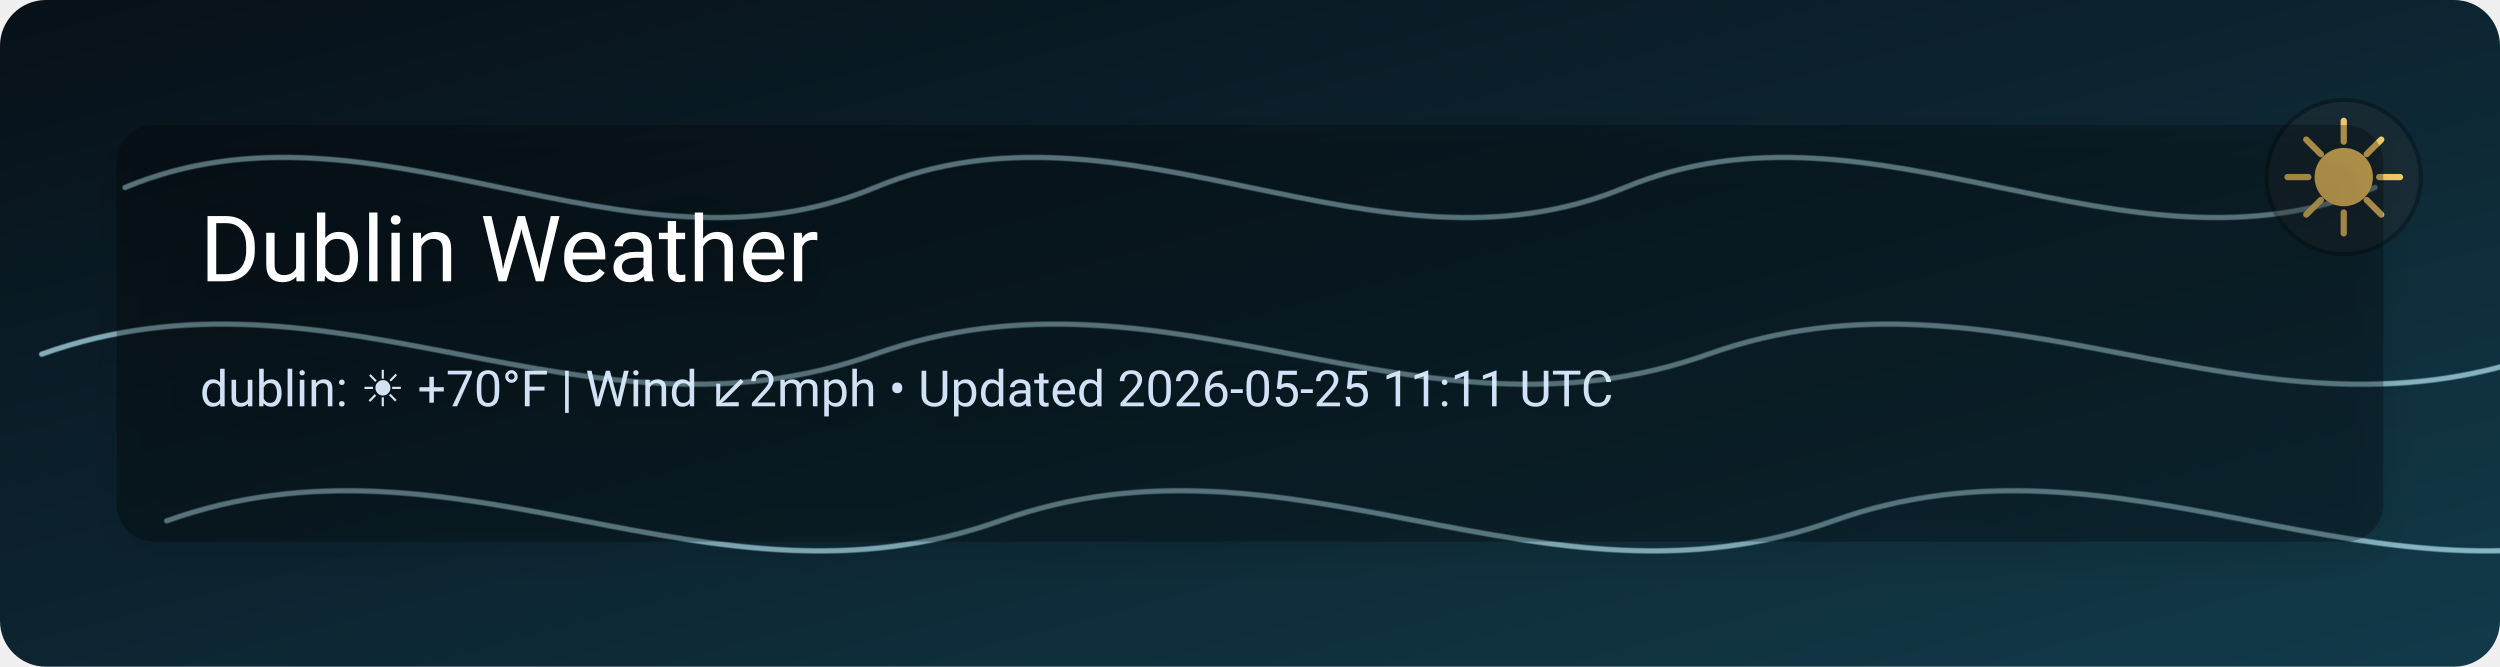
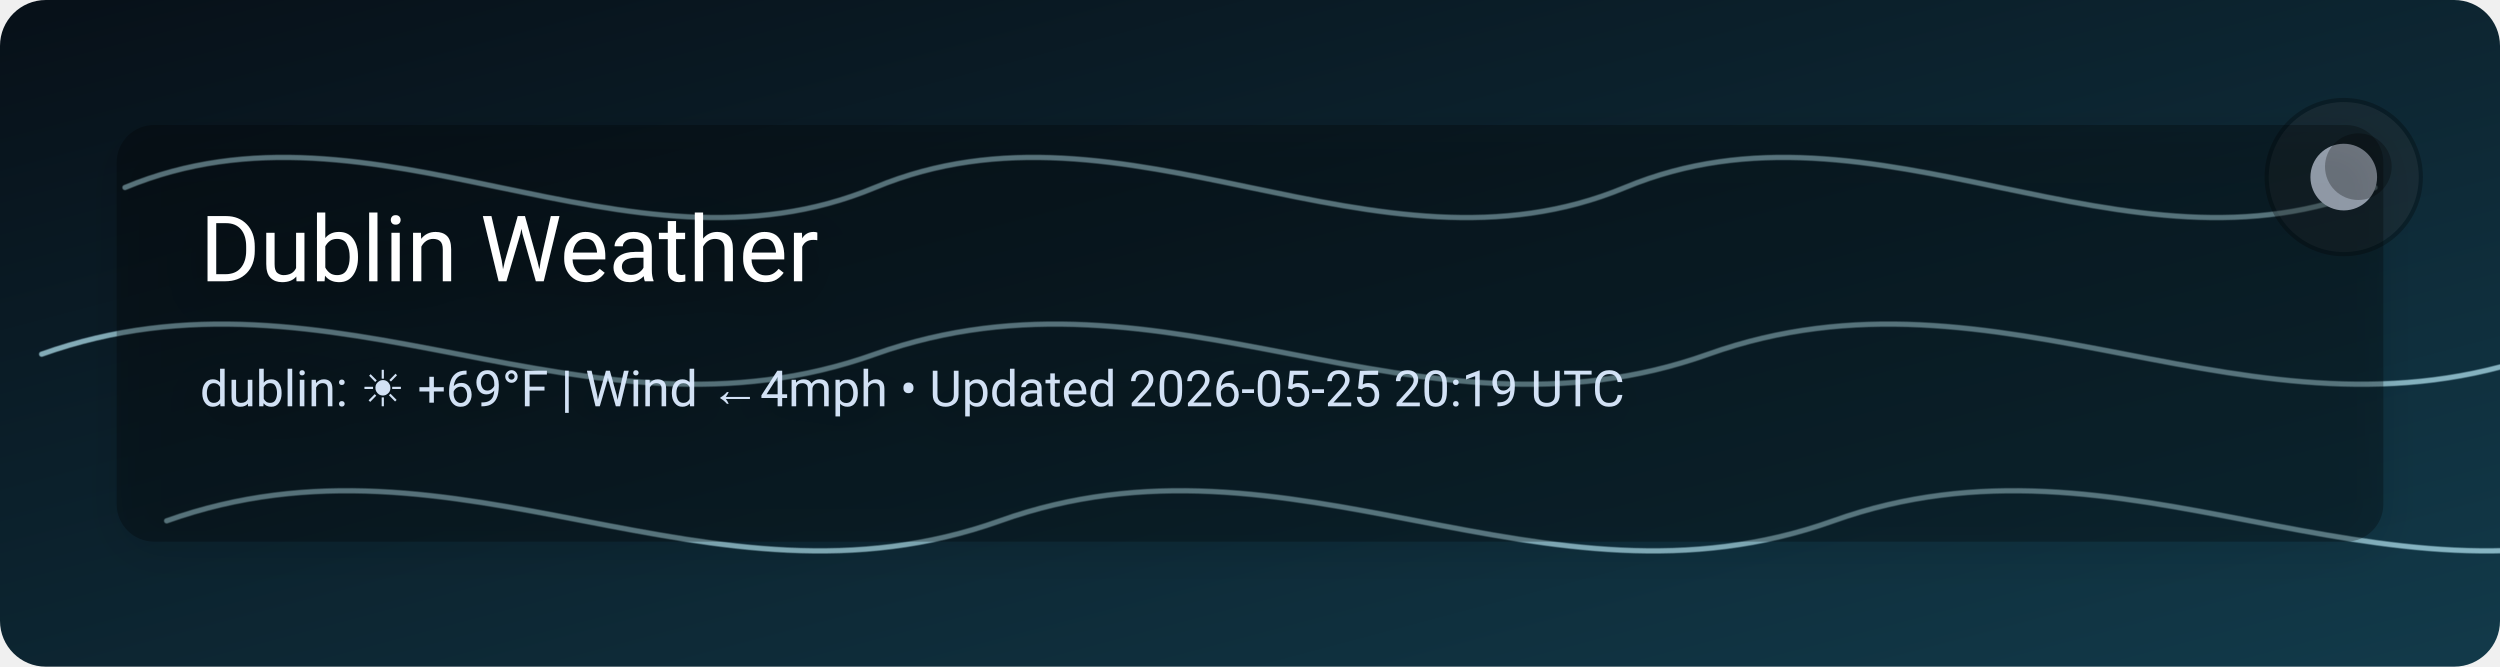
<svg xmlns="http://www.w3.org/2000/svg" width="1200" height="320" viewBox="0 0 1200 320">
  <defs>
    <linearGradient id="g" x1="0" y1="0" x2="1" y2="1">
      <stop offset="0" stop-color="#071018" />
      <stop offset="1" stop-color="#123a4a" />
    </linearGradient>
    <filter id="shadow" x="-20%" y="-20%" width="140%" height="140%">
      <feDropShadow dx="0" dy="6" stdDeviation="10" flood-color="#000" flood-opacity="0.35" />
    </filter>
  </defs>
  <style>
    .title { font: 44px system-ui, -apple-system, Segoe UI, Roboto, Arial; fill: #fff; }
    .sub   { font: 24px system-ui, -apple-system, Segoe UI, Roboto, Arial; fill: #dbeafe; opacity: .95; }
    .card  { fill: rgba(0,0,0,0.28); }

    @keyframes scrollDown { from { transform: translateY(-320px); } to { transform: translateY(0px); } }
    @keyframes scrollRight{ from { transform: translateX(-600px); } to { transform: translateX(0px); } }
    @keyframes scrollLeft { from { transform: translateX(0px); } to { transform: translateX(-600px); } }
    @keyframes driftDiag  { from { transform: translate(-180px,-140px); } to { transform: translate(180px,140px); } }
    @keyframes flash { 0%,90%,100% { opacity: 0; } 91%,93% { opacity: .65; } 94% { opacity: .1; } 95% { opacity: .45; } }

    .layerSlow  { opacity: .22; }
    .layerMed   { opacity: .30; }
    .layerFast  { opacity: .40; }

    .rainSlow { animation: scrollDown 2.6s linear infinite; }
    .rainMed  { animation: scrollDown 1.7s linear infinite; }
    .rainFast { animation: scrollDown 1.1s linear infinite; }

    .windSlow { animation: scrollRight 7.2s linear infinite; }
    .windMed  { animation: scrollRight 4.8s linear infinite; }
    .windFast { animation: scrollRight 3.2s linear infinite; }

    .fogSlow  { animation: scrollLeft 18s ease-in-out infinite; }
    .fogMed   { animation: scrollLeft 12s ease-in-out infinite; }
    .fogFast  { animation: scrollLeft 8s  ease-in-out infinite; }

    .snowSlow { animation: driftDiag 10s linear infinite; }
    .snowMed  { animation: driftDiag 7s  linear infinite; }
    .snowFast { animation: driftDiag 5s  linear infinite; }

    .flash { animation: flash 4.8s infinite; }

    /* Badge subtle float */
    @keyframes bob { 0%,100% { transform: translateY(0px); } 50% { transform: translateY(3px); } }
    .badge { animation: bob 2.8s ease-in-out infinite; }
  </style>
  <rect width="1200" height="320" rx="22" fill="url(#g)" />
  <g class="layerSlow windSlow" fill="none" stroke="#bff3ff" stroke-width="3" stroke-linecap="round">
    <path d="M 60 90 C 180 40, 300 140, 420 90 S 660 140, 780 90 S 1020 140, 1140 90" />
    <path d="M 20 170 C 160 120, 280 220, 420 170 S 680 220, 820 170 S 1080 220, 1220 170" />
    <path d="M 80 250 C 220 200, 340 300, 480 250 S 740 300, 880 250 S 1140 300, 1280 250" />
  </g>
  <g class="layerMed windMed" fill="none" stroke="#bff3ff" stroke-width="2.5" stroke-linecap="round">
    <path d="M 60 90 C 180 40, 300 140, 420 90 S 660 140, 780 90 S 1020 140, 1140 90" />
    <path d="M 20 170 C 160 120, 280 220, 420 170 S 680 220, 820 170 S 1080 220, 1220 170" />
    <path d="M 80 250 C 220 200, 340 300, 480 250 S 740 300, 880 250 S 1140 300, 1280 250" />
  </g>
  <g class="layerFast windFast" fill="none" stroke="#bff3ff" stroke-width="2" stroke-linecap="round">
    <path d="M 60 90 C 180 40, 300 140, 420 90 S 660 140, 780 90 S 1020 140, 1140 90" />
    <path d="M 20 170 C 160 120, 280 220, 420 170 S 680 220, 820 170 S 1080 220, 1220 170" />
    <path d="M 80 250 C 220 200, 340 300, 480 250 S 740 300, 880 250 S 1140 300, 1280 250" />
  </g>
  <g class="badge">
    <circle cx="1125" cy="85" r="38" fill="rgba(0,0,0,0.28)" />
    <circle cx="1125" cy="85" r="36" fill="rgba(255,255,255,0.06)" />
  </g>
  <g class="badge">
-     <circle cx="1125" cy="85" r="14" fill="#ffd36a" />
-     <g stroke="#ffd36a" stroke-width="3" stroke-linecap="round" opacity="0.95">
-       <line x1="1125" y1="58" x2="1125" y2="68" />
-       <line x1="1125" y1="102" x2="1125" y2="112" />
-       <line x1="1098" y1="85" x2="1108" y2="85" />
-       <line x1="1142" y1="85" x2="1152" y2="85" />
-       <line x1="1107" y1="67" x2="1114" y2="74" />
-       <line x1="1136" y1="96" x2="1143" y2="103" />
-       <line x1="1136" y1="74" x2="1143" y2="67" />
-       <line x1="1107" y1="103" x2="1114" y2="96" />
-     </g>
+     <circle cx="1125" cy="85" r="16" fill="#dbeafe" />
+     <circle cx="1132" cy="80" r="16" fill="rgba(0,0,0,0.28)" />
  </g>
  <g filter="url(#shadow)">
    <rect x="56" y="60" width="1088" height="200" rx="18" class="card" />
    <text x="96" y="135" class="title">Dublin Weather</text>
-     <text x="96" y="195" class="sub">dublin: ☀️  +70°F | Wind ↙2mph • Updated 2026-05-25 11:11 UTC</text>
+     <text x="96" y="195" class="sub">dublin: ☀️  +69°F | Wind ←4mph • Updated 2026-05-25 20:19 UTC</text>
  </g>
</svg>
